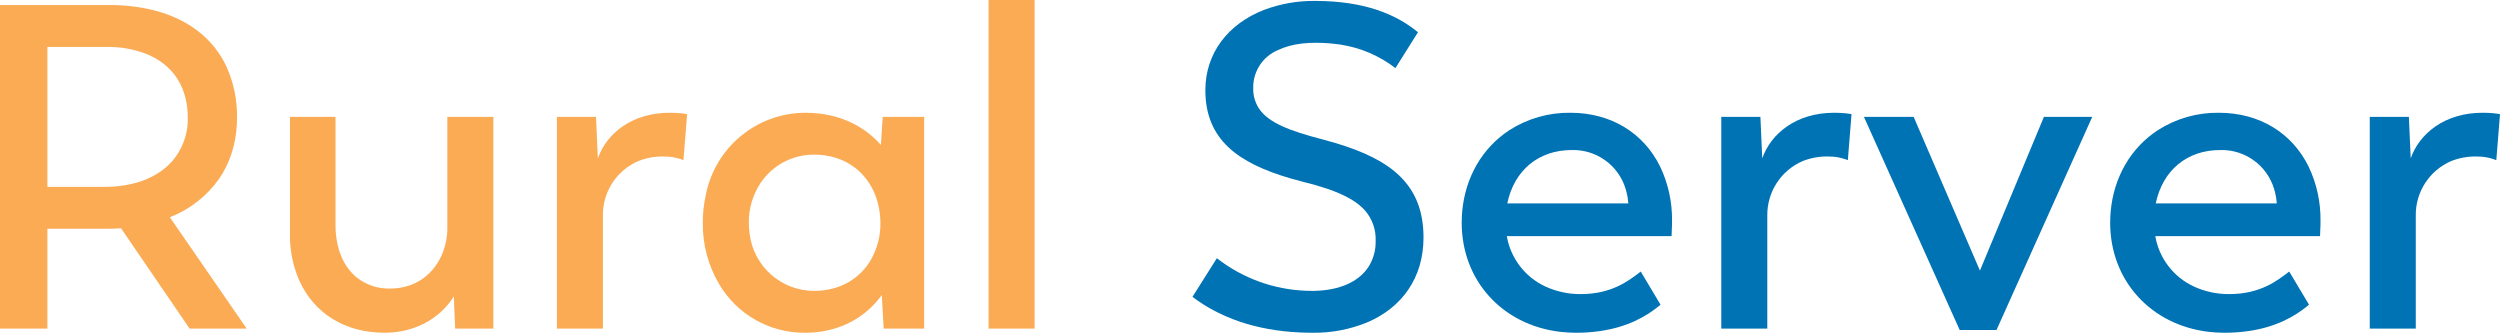
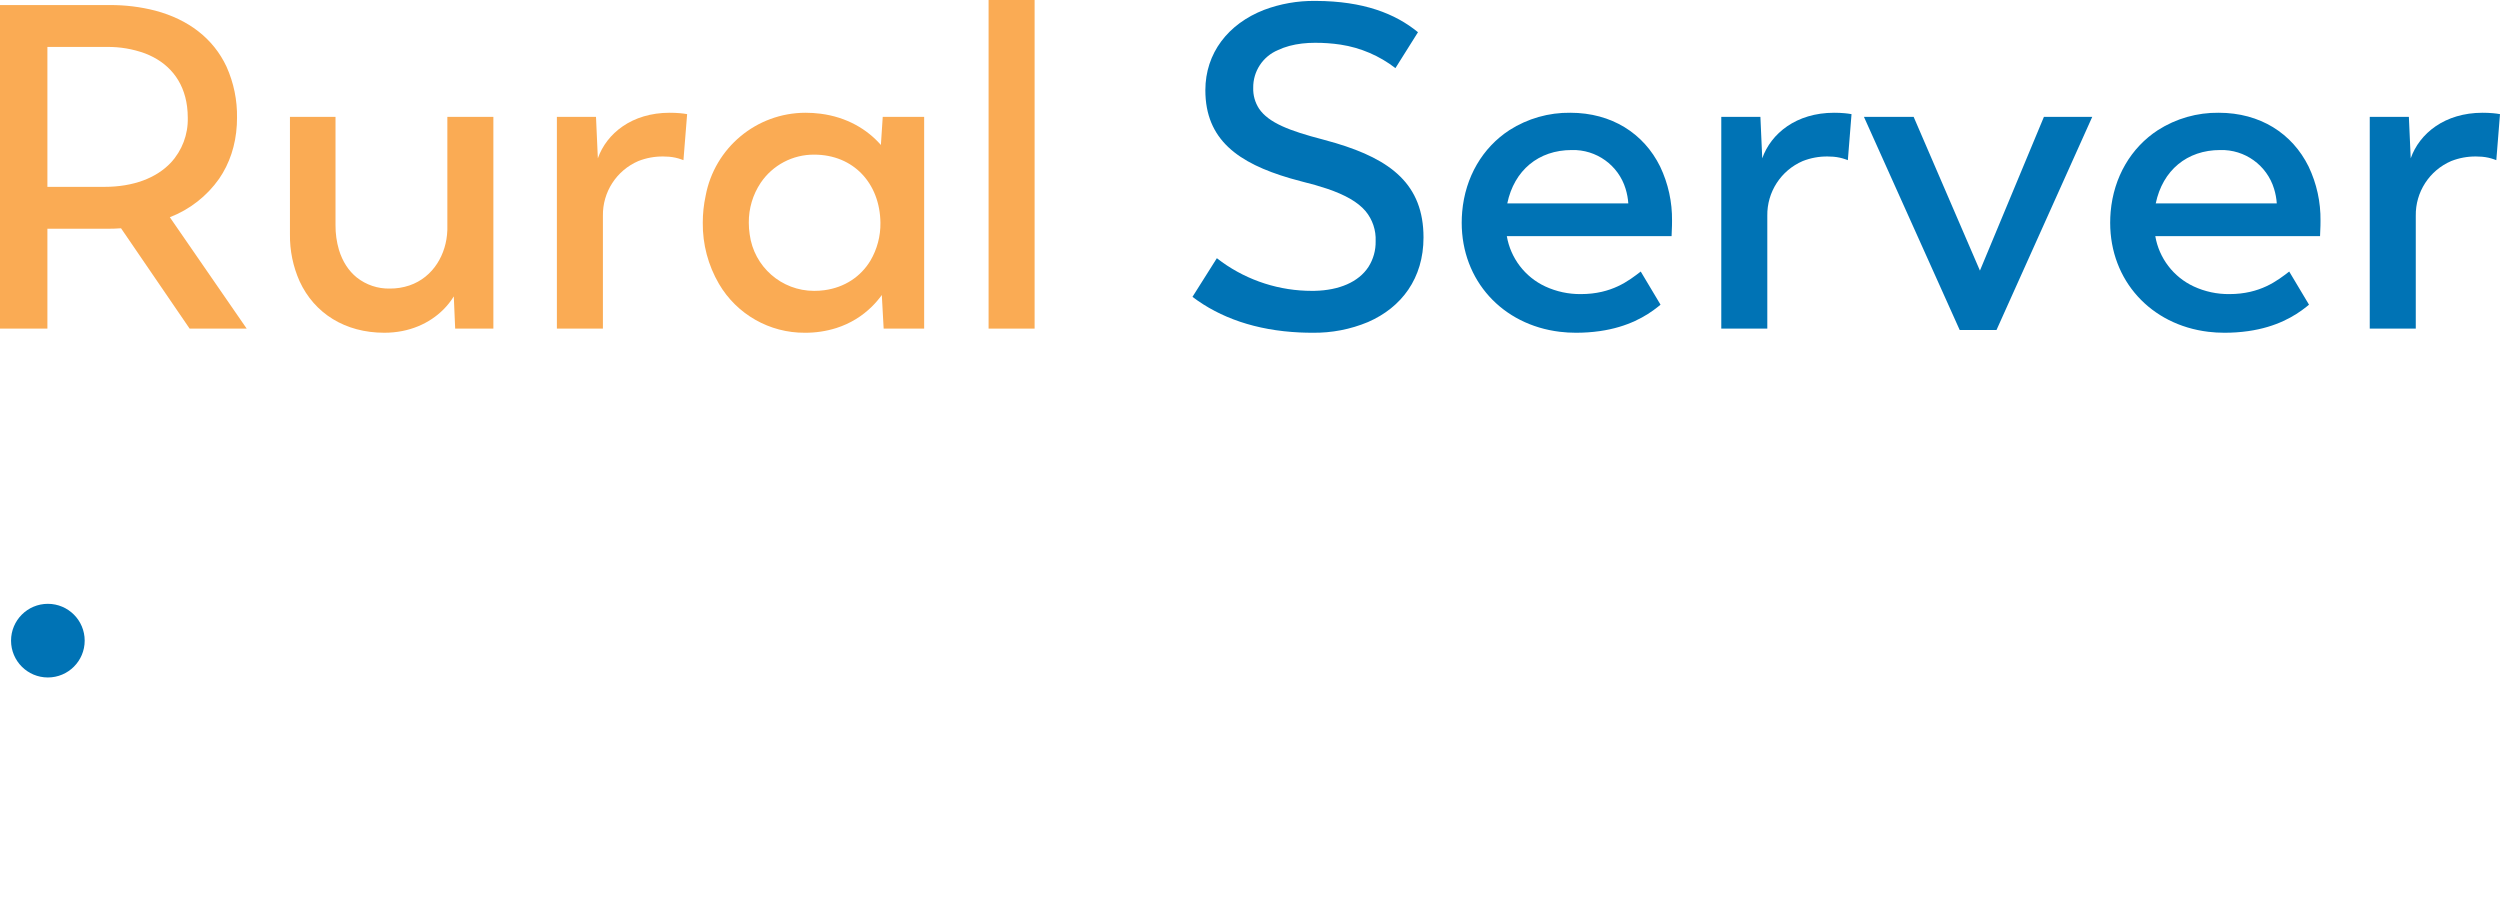
- <svg xmlns="http://www.w3.org/2000/svg" version="1.1" id="Layer_1" x="0px" y="0px" viewBox="0 0 271.6 36.151" style="enable-background:new 0 0 225.4 75.3;" xml:space="preserve">
+ <svg xmlns="http://www.w3.org/2000/svg" version="1.1" id="Layer_1" x="0px" y="0px" viewBox="0 0 271.6 100" style="enable-background:new 0 0 225.4 75.3;" xml:space="preserve">
  <style type="text/css">
	.logo0{fill:#faab54;}
	.logo1{fill:#0073b5;}
	.logolight2{fill:#0073b5;}
</style>
  <g id="svgGroup" stroke-linecap="round" fill-rule="evenodd" font-size="9pt">
    <path class="logo0" d="M 26.8 35.7 L 18.45 23.6 A 11.718 11.718 0 0 0 23.806 19.419 C 24.935 17.773 25.604 15.8 25.729 13.567 A 13.796 13.796 0 0 0 25.75 12.8 A 13.018 13.018 0 0 0 24.612 7.25 C 23.177 4.174 20.459 2.114 16.882 1.16 A 19.356 19.356 0 0 0 11.9 0.55 L 0 0.55 L 0 35.7 L 5.15 35.7 L 5.15 24.85 L 11.45 24.85 C 12.05 24.85 12.6 24.85 13.15 24.8 L 20.6 35.7 L 26.8 35.7 Z M 11.35 20.3 L 5.15 20.3 L 5.15 5.1 L 11.6 5.1 A 11.621 11.621 0 0 1 15.759 5.803 C 18.254 6.761 19.954 8.693 20.324 11.578 A 9.608 9.608 0 0 1 20.4 12.8 A 6.922 6.922 0 0 1 18.561 17.672 C 16.989 19.34 14.487 20.3 11.35 20.3 Z" id="0" vector-effect="non-scaling-stroke" />
    <path class="logo0" d="M 48.6 12.7 L 48.6 24.9 A 7.332 7.332 0 0 1 48.596 25.045 C 48.506 27.582 47.099 30.119 44.475 31.013 A 6.556 6.556 0 0 1 42.35 31.35 A 5.588 5.588 0 0 1 38.751 30.14 C 37.867 29.421 37.206 28.404 36.824 27.147 A 9.283 9.283 0 0 1 36.45 24.45 L 36.45 12.7 L 31.5 12.7 L 31.5 25.45 A 12.151 12.151 0 0 0 32.549 30.559 C 34.157 34.049 37.496 36.15 41.75 36.15 C 44.48 36.15 46.677 35.115 48.161 33.637 A 7.77 7.77 0 0 0 49.3 32.2 L 49.45 35.7 L 53.6 35.7 L 53.6 12.7 L 48.6 12.7 Z" id="1" vector-effect="non-scaling-stroke" />
    <path class="logo0" d="M 64.95 17.2 L 64.75 12.7 L 60.5 12.7 L 60.5 35.7 L 65.5 35.7 L 65.5 23.45 A 6.362 6.362 0 0 1 69.354 17.495 A 7.143 7.143 0 0 1 72.05 17 A 7.328 7.328 0 0 1 72.686 17.026 C 73.194 17.07 73.601 17.169 74.008 17.311 A 8.053 8.053 0 0 1 74.25 17.4 L 74.65 12.4 A 8.687 8.687 0 0 0 73.875 12.297 C 73.522 12.266 73.144 12.25 72.75 12.25 C 68.65 12.25 65.9 14.5 64.95 17.2 Z" id="2" vector-effect="non-scaling-stroke" />
    <path class="logo0" d="M 95.9 12.7 L 95.7 15.75 C 94.218 14.056 92.018 12.721 89.132 12.352 A 12.86 12.86 0 0 0 87.5 12.25 A 11.049 11.049 0 0 0 76.659 21.276 A 13.708 13.708 0 0 0 76.35 24.2 A 12.871 12.871 0 0 0 78.11 30.842 A 10.731 10.731 0 0 0 87.45 36.15 A 11.132 11.132 0 0 0 90.862 35.637 C 92.399 35.145 93.684 34.328 94.712 33.317 A 9.971 9.971 0 0 0 95.8 32.05 L 96 35.7 L 100.4 35.7 L 100.4 12.7 L 95.9 12.7 Z M 81.445 25.459 A 7.057 7.057 0 0 0 88.45 31.6 A 8.334 8.334 0 0 0 89.564 31.527 C 91.76 31.231 93.503 30.057 94.551 28.335 A 7.9 7.9 0 0 0 95.65 24.2 C 95.6 19.95 92.75 16.8 88.45 16.8 A 6.955 6.955 0 0 0 82.64 19.863 A 7.669 7.669 0 0 0 81.35 24.2 A 8.282 8.282 0 0 0 81.445 25.459 Z" id="3" vector-effect="non-scaling-stroke" />
    <path class="logo0" d="M 107.4 35.7 L 112.4 35.7 L 112.4 0 L 107.4 0 L 107.4 35.7 Z" id="4" vector-effect="non-scaling-stroke" />
    <path class="logo1" d="M 151.6 7.4 L 154.05 3.5 C 151.571 1.467 148.109 0.123 142.982 0.1 A 29.884 29.884 0 0 0 142.85 0.1 A 15.241 15.241 0 0 0 137.331 1.072 C 133.424 2.59 130.95 5.77 130.95 9.8 C 130.95 15.173 134.511 17.714 140.163 19.371 A 41.472 41.472 0 0 0 141.55 19.75 A 31.736 31.736 0 0 1 144.185 20.505 C 146.161 21.178 147.515 21.951 148.355 22.937 A 4.786 4.786 0 0 1 149.45 26.2 A 5.017 5.017 0 0 1 148.665 29.003 C 147.59 30.644 145.485 31.538 142.833 31.597 A 12.703 12.703 0 0 1 142.55 31.6 A 16.766 16.766 0 0 1 132.744 28.461 A 16.003 16.003 0 0 1 132.2 28.05 L 129.55 32.25 C 132.56 34.53 136.443 35.895 141.201 36.118 A 29.975 29.975 0 0 0 142.6 36.15 A 15.096 15.096 0 0 0 148.621 34.987 C 152.275 33.397 154.65 30.226 154.65 25.8 C 154.65 20.042 151.113 17.346 145.121 15.549 A 42.955 42.955 0 0 0 143.7 15.15 C 140.135 14.223 137.815 13.347 136.777 11.796 A 3.91 3.91 0 0 1 136.15 9.55 A 4.378 4.378 0 0 1 138.855 5.434 C 139.601 5.08 140.478 4.842 141.457 4.728 A 12.059 12.059 0 0 1 142.85 4.65 A 18.203 18.203 0 0 1 145.648 4.849 A 12.939 12.939 0 0 1 151.6 7.4 Z" id="6" vector-effect="non-scaling-stroke" />
    <path class="logo1" d="M 180.4 33.1 L 178.25 29.5 C 176.95 30.5 175.1 31.95 171.75 31.95 A 8.991 8.991 0 0 1 167.875 31.118 A 7.409 7.409 0 0 1 163.7 25.65 L 181.6 25.65 A 7.144 7.144 0 0 0 181.601 25.63 C 181.607 25.53 181.633 25.077 181.644 24.524 A 25.183 25.183 0 0 0 181.65 24 A 13.292 13.292 0 0 0 180.356 18.093 C 178.579 14.491 175.086 12.25 170.6 12.25 A 11.994 11.994 0 0 0 163.989 14.134 C 161.068 16.036 159.18 19.228 158.851 23.009 A 13.764 13.764 0 0 0 158.8 24.2 C 158.8 30.481 163.215 35.291 169.461 36.046 A 14.486 14.486 0 0 0 171.2 36.15 A 18.284 18.284 0 0 0 173.797 35.972 C 176.858 35.534 178.836 34.358 180.134 33.319 A 13.4 13.4 0 0 0 180.4 33.1 Z M 176.9 22.1 L 163.75 22.1 C 164.5 18.5 167.15 16.3 170.75 16.3 A 5.945 5.945 0 0 1 176.606 20.515 A 7.009 7.009 0 0 1 176.9 22.1 Z" id="7" vector-effect="non-scaling-stroke" />
    <path class="logo1" d="M 191.45 17.2 L 191.25 12.7 L 187 12.7 L 187 35.7 L 192 35.7 L 192 23.45 A 6.362 6.362 0 0 1 195.854 17.495 A 7.143 7.143 0 0 1 198.55 17 A 7.328 7.328 0 0 1 199.186 17.026 C 199.694 17.07 200.101 17.169 200.508 17.311 A 8.053 8.053 0 0 1 200.75 17.4 L 201.15 12.4 A 8.687 8.687 0 0 0 200.375 12.297 C 200.022 12.266 199.644 12.25 199.25 12.25 C 195.15 12.25 192.4 14.5 191.45 17.2 Z" id="8" vector-effect="non-scaling-stroke" />
    <path class="logo1" d="M 222.05 12.7 L 215.1 29.4 L 207.9 12.7 L 202.5 12.7 L 212.9 35.85 L 216.9 35.85 L 227.3 12.7 L 222.05 12.7 Z" id="9" vector-effect="non-scaling-stroke" />
    <path class="logo1" d="M 250.85 33.1 L 248.7 29.5 C 247.4 30.5 245.55 31.95 242.2 31.95 A 8.991 8.991 0 0 1 238.325 31.118 A 7.409 7.409 0 0 1 234.15 25.65 L 252.05 25.65 A 7.144 7.144 0 0 0 252.051 25.63 C 252.057 25.53 252.083 25.077 252.094 24.524 A 25.183 25.183 0 0 0 252.1 24 A 13.292 13.292 0 0 0 250.806 18.093 C 249.029 14.491 245.536 12.25 241.05 12.25 A 11.994 11.994 0 0 0 234.439 14.134 C 231.518 16.036 229.63 19.228 229.301 23.009 A 13.764 13.764 0 0 0 229.25 24.2 C 229.25 30.481 233.665 35.291 239.911 36.046 A 14.486 14.486 0 0 0 241.65 36.15 A 18.284 18.284 0 0 0 244.247 35.972 C 247.308 35.534 249.286 34.358 250.584 33.319 A 13.4 13.4 0 0 0 250.85 33.1 Z M 247.35 22.1 L 234.2 22.1 C 234.95 18.5 237.6 16.3 241.2 16.3 A 5.945 5.945 0 0 1 247.056 20.515 A 7.009 7.009 0 0 1 247.35 22.1 Z" id="10" vector-effect="non-scaling-stroke" />
    <path class="logo1" d="M 261.9 17.2 L 261.7 12.7 L 257.45 12.7 L 257.45 35.7 L 262.45 35.7 L 262.45 23.45 A 6.362 6.362 0 0 1 266.304 17.495 A 7.143 7.143 0 0 1 269 17 A 7.328 7.328 0 0 1 269.636 17.026 C 270.144 17.07 270.551 17.169 270.958 17.311 A 8.053 8.053 0 0 1 271.2 17.4 L 271.6 12.4 A 8.687 8.687 0 0 0 270.825 12.297 C 270.472 12.266 270.094 12.25 269.7 12.25 C 265.6 12.25 262.85 14.5 261.9 17.2 Z" id="11" vector-effect="non-scaling-stroke" />
  </g>
  <g>
    <circle id="svg-ico" class="logolight2" cx="5.2" cy="69.6" r="4" />
    <animateMotion accumulate="none" additive="replace" begin="0s" calcMode="paced" dur="6s" fill="remove" path="M210,0 0 0 260,0" repeatCount="indefinite" restart="always">
		</animateMotion>
  </g>
</svg>
